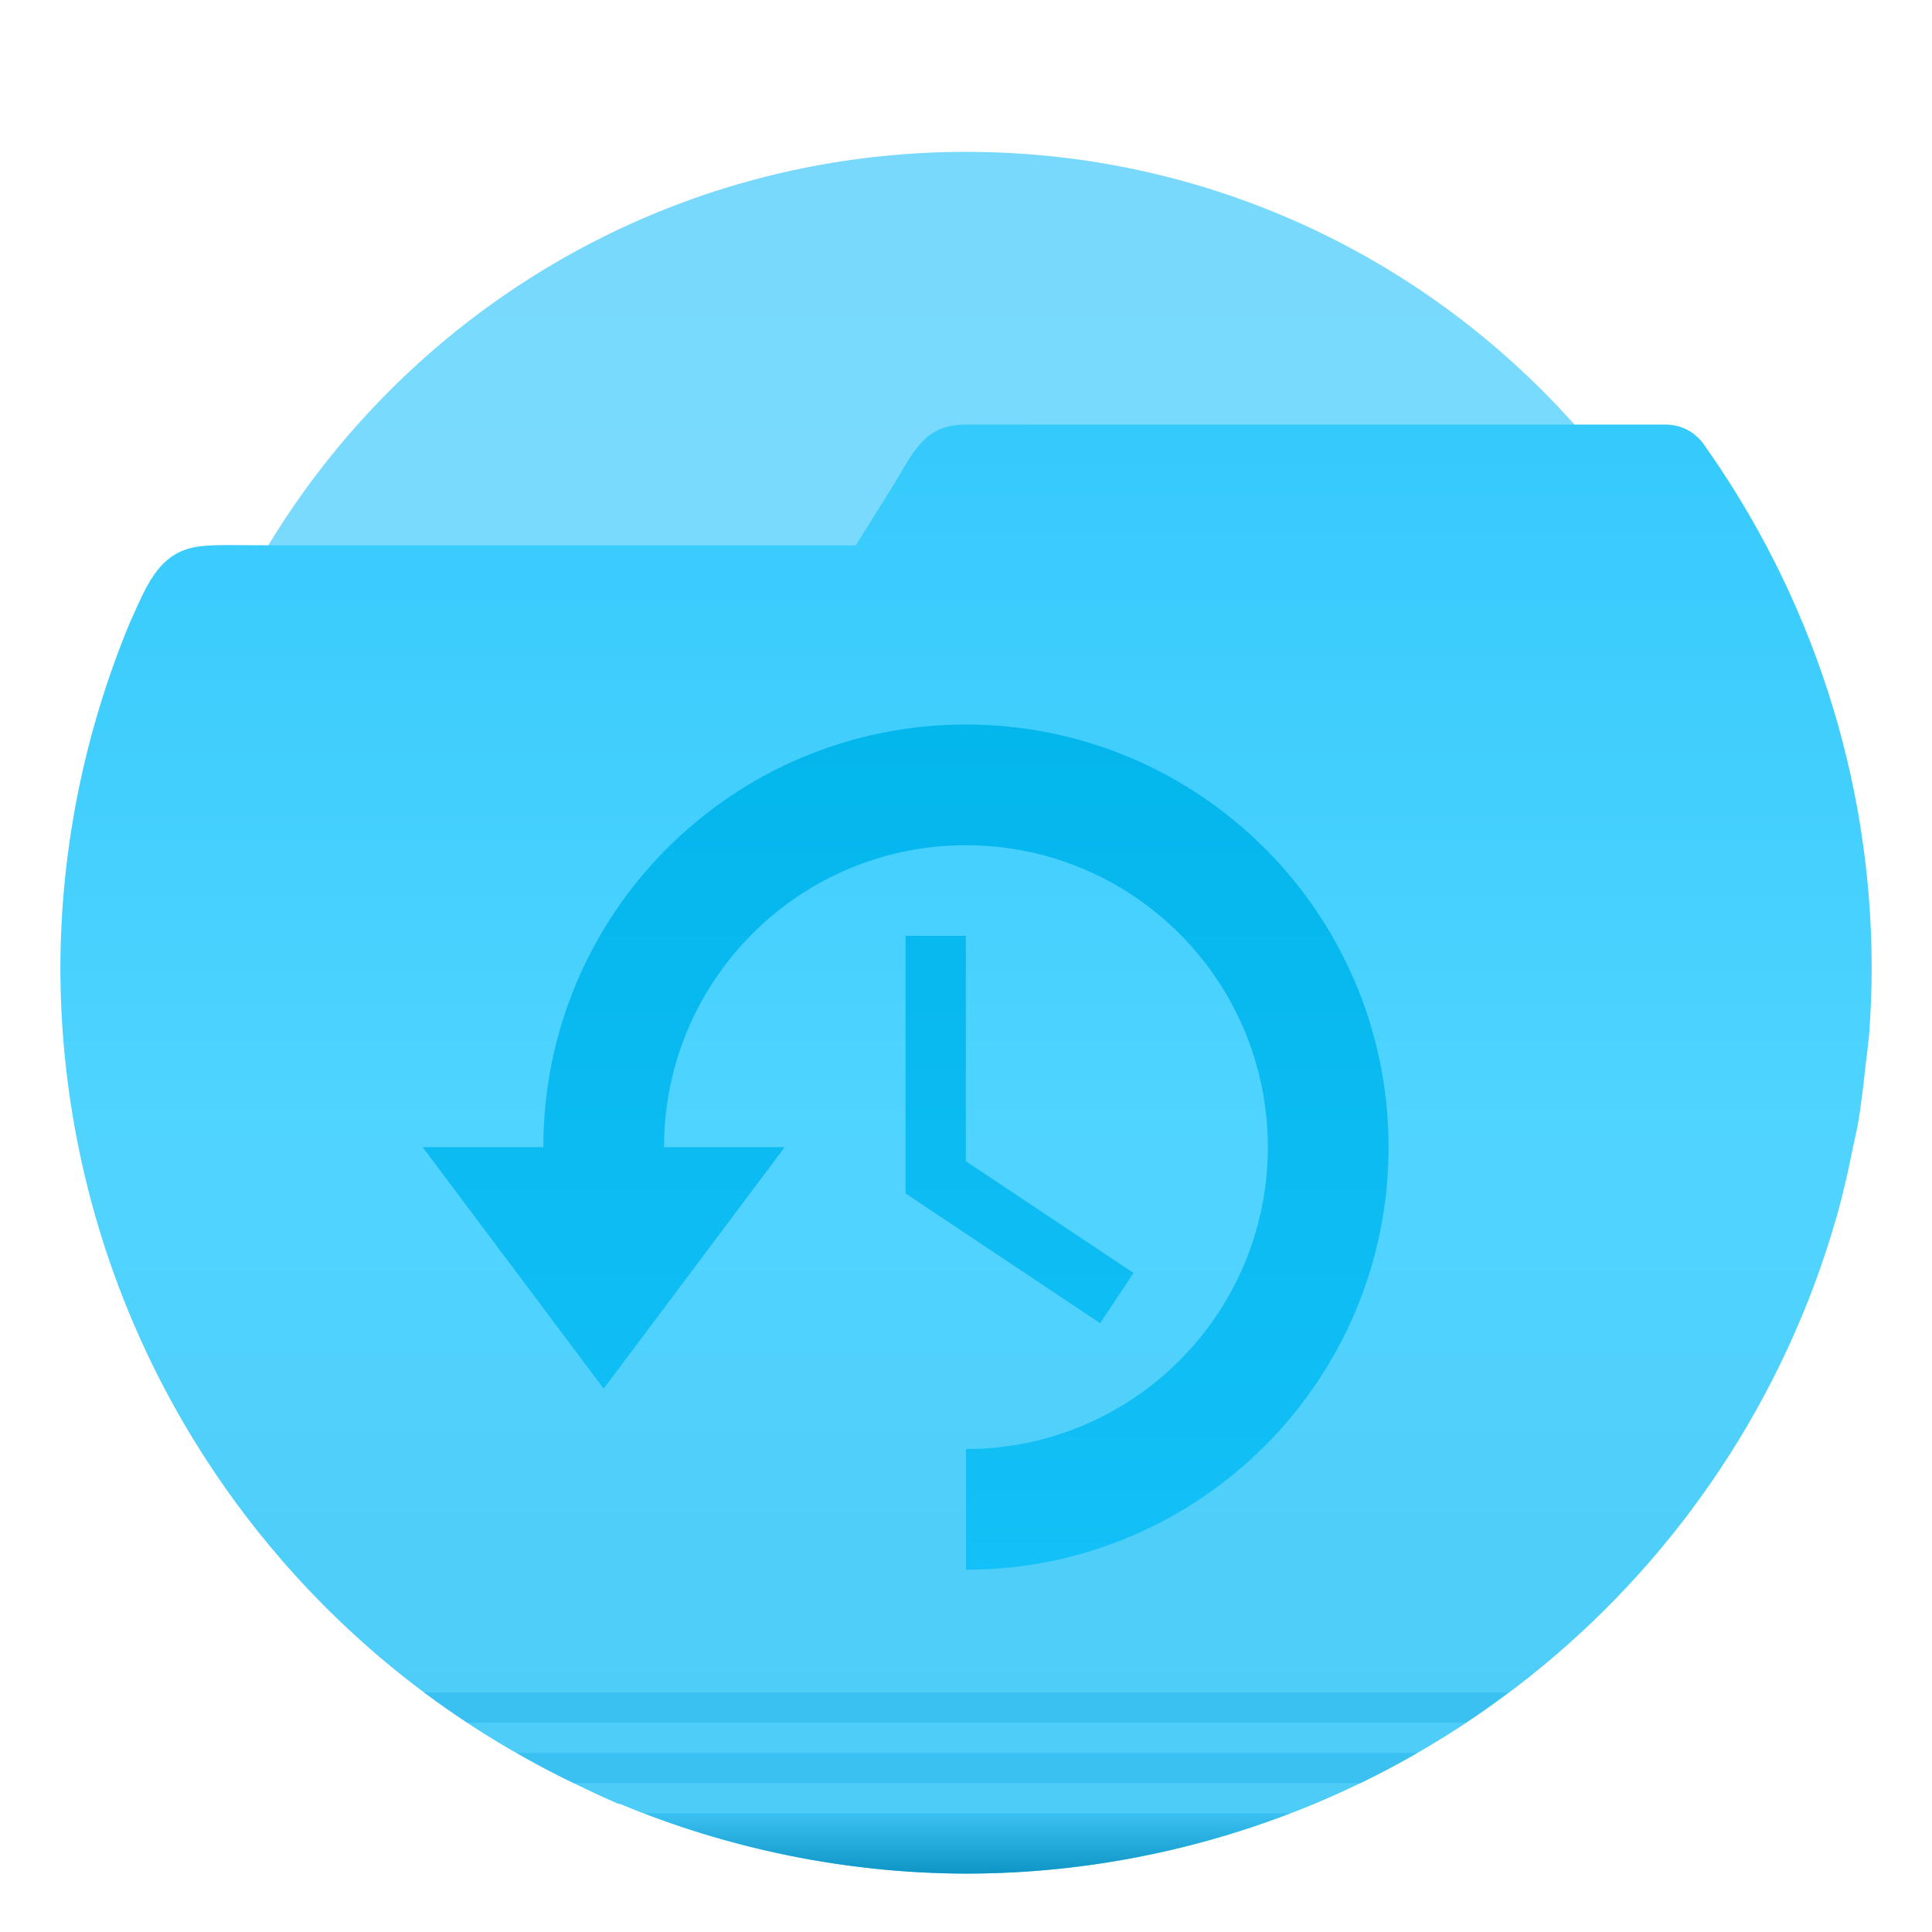
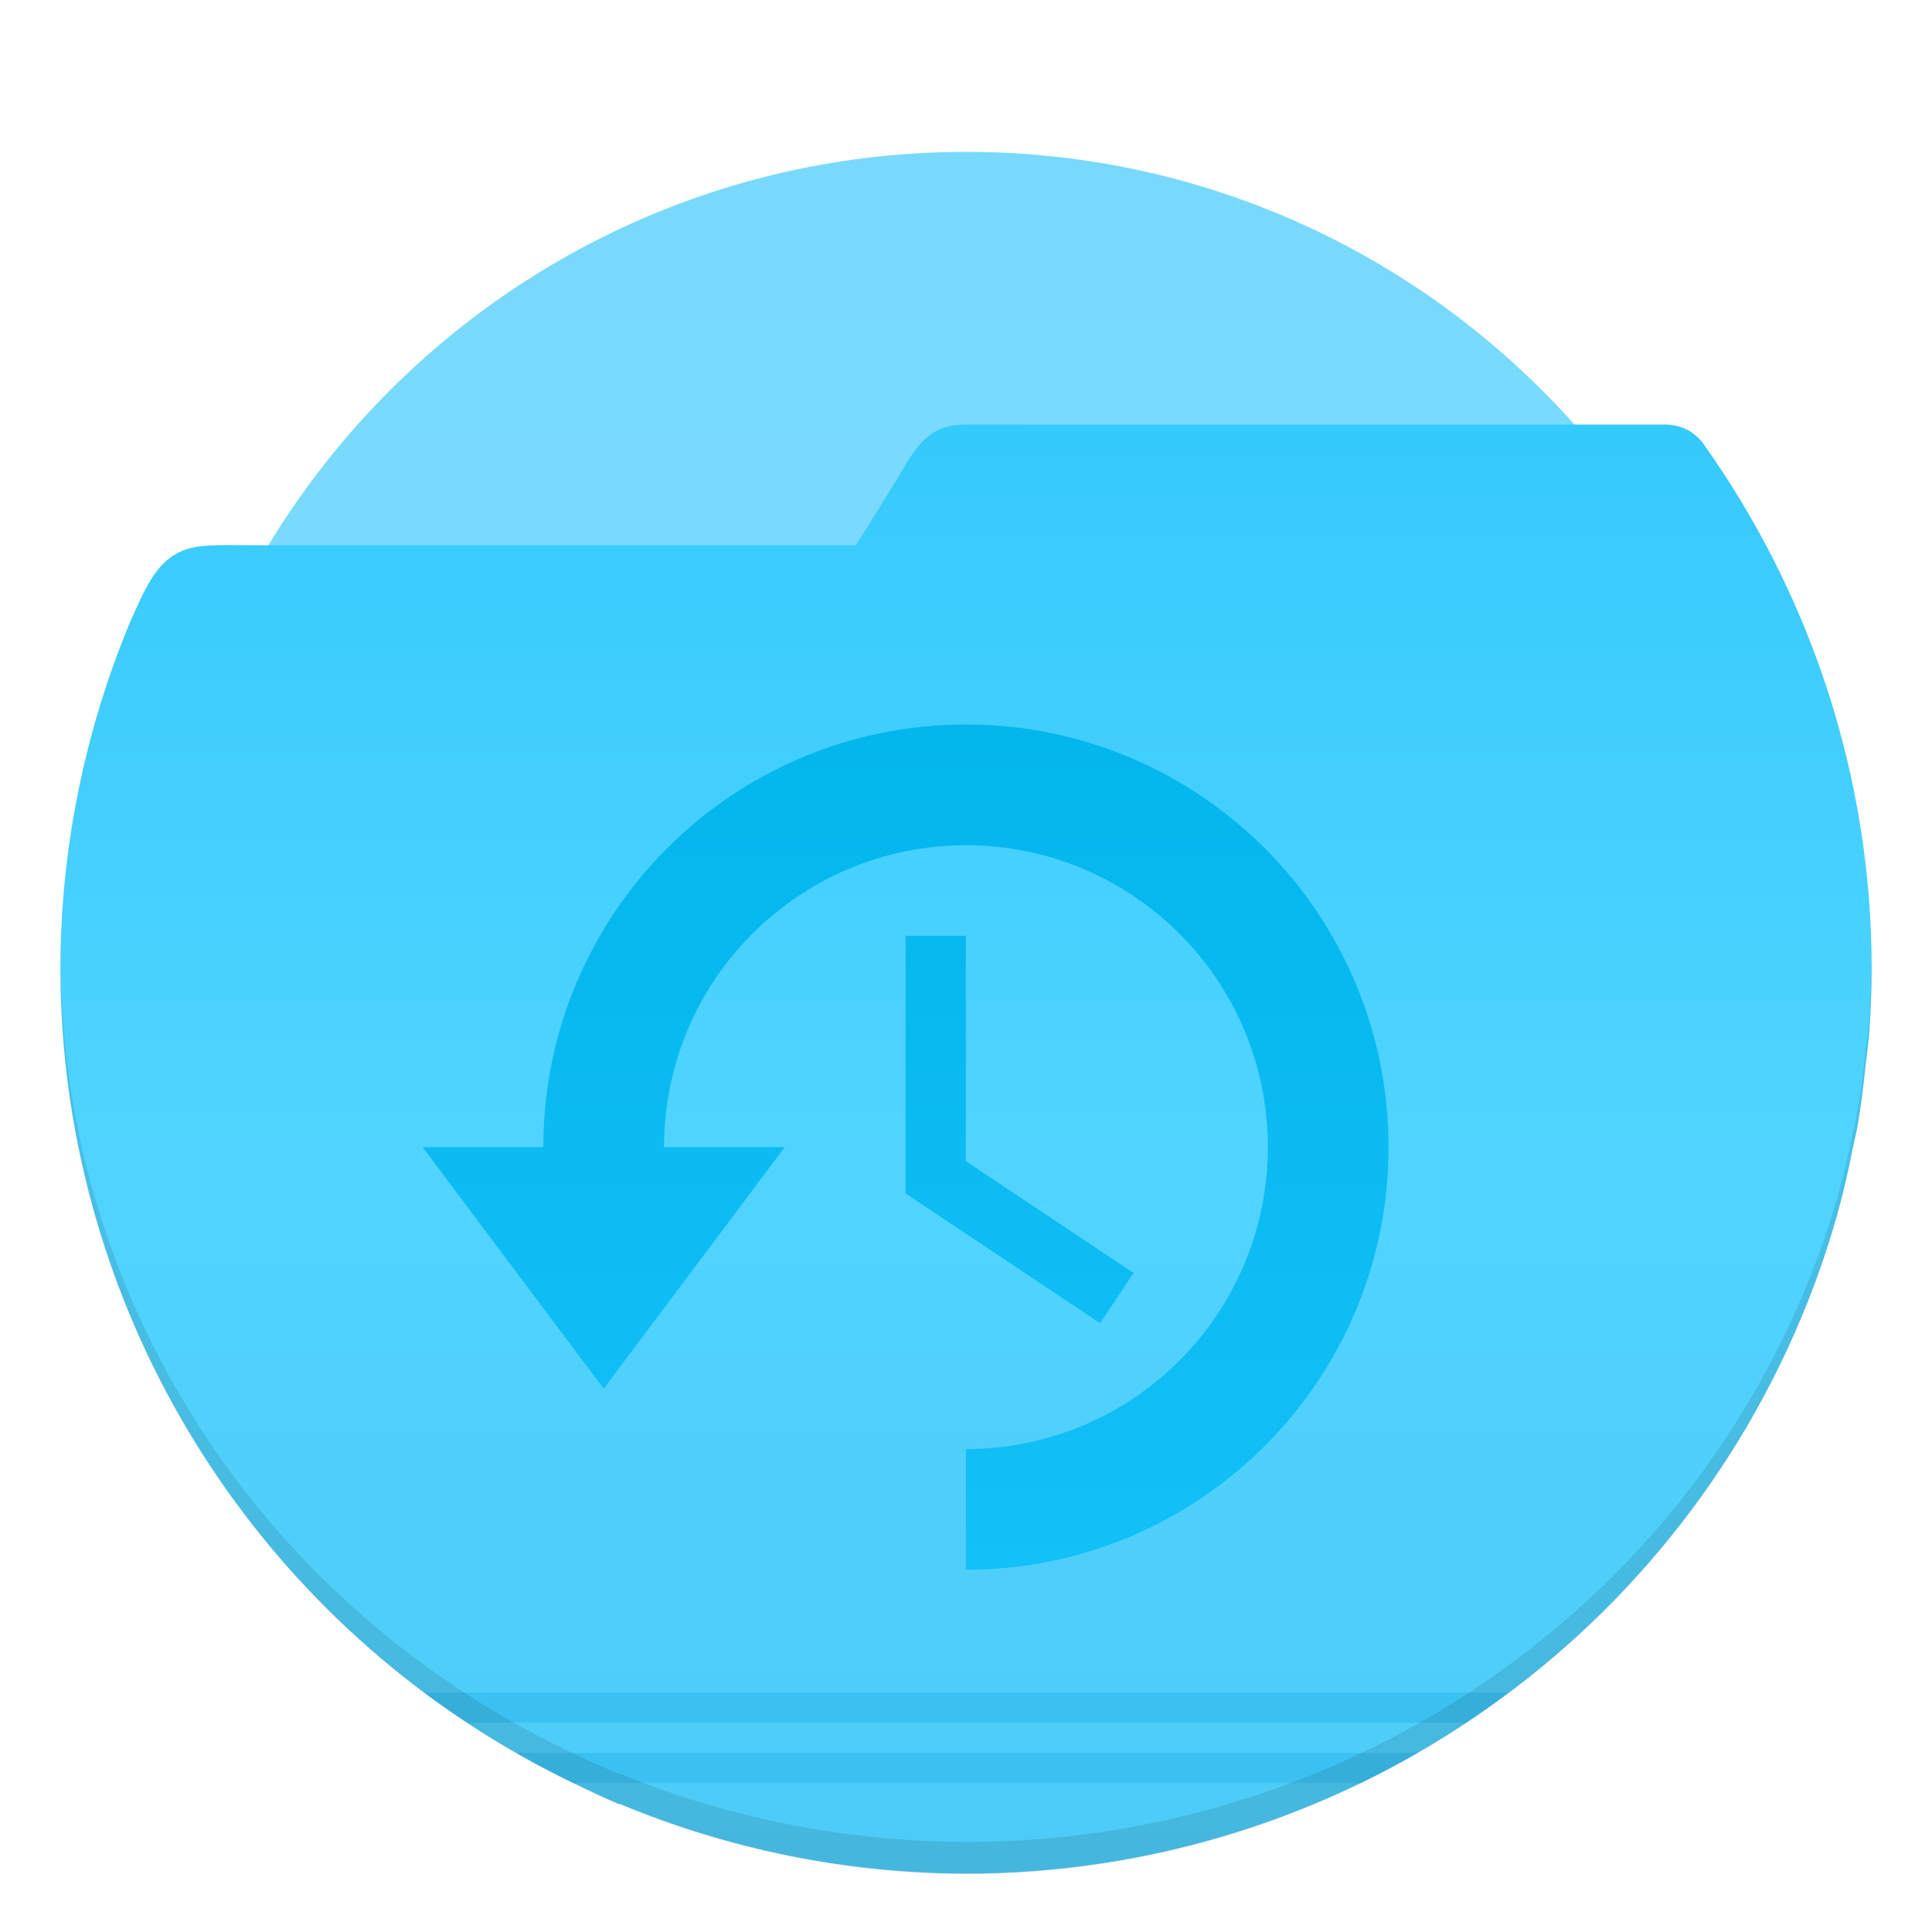
<svg xmlns="http://www.w3.org/2000/svg" width="64" height="64" version="1.1" viewBox="0 0 16.933 16.933">
  <defs>
    <linearGradient id="c" x1="8.466" x2="8.466" y1="284.41" y2="295.41" gradientTransform="matrix(4.3611 0 0 4.3611 -4.9211 -1226.3)" gradientUnits="userSpaceOnUse">
      <stop stop-color="#35cafc" offset="0" />
      <stop stop-color="#50d4ff" offset=".5" />
      <stop stop-color="#4dcbf6" offset="1" />
    </linearGradient>
    <linearGradient id="b" x1="8.467" x2="8.467" y1="282.18" y2="294.88" gradientTransform="matrix(.97498 0 0 .97498 .21088 7.2211)" gradientUnits="userSpaceOnUse">
      <stop stop-color="#78d9fd" offset="0" />
      <stop stop-color="#7bdeff" offset="1" />
    </linearGradient>
-     <linearGradient id="a" x1="8.466" x2="8.466" y1="294.95" y2="295.41" gradientTransform="matrix(4.3611 0 0 4.3611 -4.9211 -1226.3)" gradientUnits="userSpaceOnUse">
-       <stop stop-color="#3bc1f1" offset="0" />
-       <stop stop-color="#0e95c5" offset="1" />
-     </linearGradient>
    <linearGradient id="d" x1="143.33" x2="143.33" y1="72.525" y2="148.53" gradientTransform="matrix(.097476 0 0 .097476 -6.0342 -.71962)" gradientUnits="userSpaceOnUse">
      <stop stop-color="#03b6ec" offset="0" />
      <stop stop-color="#13c0f7" offset="1" />
    </linearGradient>
  </defs>
  <g transform="matrix(1.1539 0 0 1.1539 -1.302 -324.46)" style="paint-order:stroke markers fill">
    <circle cx="8.466" cy="288.53" r="6.191" fill="url(#b)" stroke-width=".751" />
    <g stroke-width="3.276">
      <path transform="matrix(.2293 0 0 .2293 1.1284 281.2)" d="m32 14c-1.278 0-1.661 0.738-2.307 1.846l-1.344 2.154h-19.35c-1.291 0-1.958-0.036-2.488 0.051-1.059 0.174-1.507 0.957-1.957 1.949l-0.242 0.533c-1.508 3.627-2.305 7.518-2.312 11.463 8.897e-4 1.001 0.052 2.001 0.152 2.996 1.058 10.424 7.477 19.54 16.934 24.051 0.461 0.227 0.928 0.443 1.4 0.646h0.045c3.635 1.516 7.531 2.3 11.469 2.311 12.298-0.004 23.348-7.514 27.881-18.945 0.359-0.906 0.672-1.827 0.941-2.764l0.027-0.078v-0.006c0.207-0.752 0.384-1.51 0.531-2.275 0.054-0.232 0.104-0.466 0.152-0.699 0.11-0.663 0.197-1.327 0.262-1.996 0.045-0.331 0.083-0.662 0.117-0.994 0.057-0.747 0.087-1.497 0.088-2.246-0.003-6.274-1.995-12.365-5.637-17.447-0.143-0.156-0.3-0.289-0.484-0.383-0.209-0.106-0.45-0.166-0.727-0.166z" fill="url(#c)" />
-       <path transform="matrix(.2293 0 0 .2293 1.1284 281.2)" d="m21.332 60c3.404 1.306 7.017 1.99 10.668 2 3.746-0.001 7.371-0.707 10.736-2h-21.404z" fill="url(#a)" />
      <path transform="matrix(.2293 0 0 .2293 1.1284 281.2)" d="m14.051 56c0.465 0.347 0.945 0.679 1.432 1h33.07c0.479-0.317 0.944-0.656 1.404-1h-35.906zm3.059 2c0.617 0.353 1.246 0.689 1.893 1h26.062c0.642-0.311 1.271-0.645 1.889-1h-29.844z" fill="#3bc1f1" />
    </g>
  </g>
  <path class="ColorScheme-Text" d="m8.466 6.35a3.704 3.704 0 0 0-3.704 3.704h-1.058l1.587 2.117 1.587-2.117h-1.058a2.646 2.646 0 0 1 2.646-2.646 2.646 2.646 0 0 1 2.646 2.646 2.646 2.646 0 0 1-2.646 2.646v1.058a3.704 3.704 0 0 0 3.704-3.704 3.704 3.704 0 0 0-3.704-3.704zm-0.529 1.852v2.258l1.705 1.137 0.293-0.44-1.47-0.98v-1.975z" fill="url(#d)" stroke-width=".265" />
+   <path d="m8.467 3.726 6.126 5.291e-4c0.055 0 0.103 0.011 0.148 0.027-0.045-0.016-0.093-0.027-0.148-0.027h-6.126zm-7.936 4.708c-1.5404e-4 0.018-0.002 0.035-0.002 0.053 2.354e-4 0.265 0.014 0.529 0.04 0.793 0.28 2.758 1.978 5.17 4.481 6.364 0.122 0.06 0.246 0.117 0.371 0.171h0.012c0.962 0.401 1.992 0.609 3.034 0.611 3.254-0.001 6.178-1.988 7.377-5.012 0.095-0.24 0.178-0.484 0.249-0.732l0.007-0.021v-0.002c0.055-0.199 0.101-0.399 0.141-0.602 0.014-0.061 0.028-0.123 0.04-0.185 0.029-0.175 0.052-0.351 0.069-0.528 0.012-0.087 0.022-0.175 0.031-0.263 0.015-0.198 0.023-0.396 0.023-0.594-9e-6 -0.018-0.002-0.035-0.002-0.053-0.002 0.176-0.007 0.353-0.021 0.529-0.009 0.086-0.019 0.172-0.031 0.257-0.017 0.173-0.04 0.345-0.069 0.516-0.013 0.06-0.026 0.121-0.04 0.181-0.039 0.198-0.086 0.394-0.141 0.589v0.002l-0.007 0.02c-0.071 0.242-0.154 0.48-0.249 0.715-1.199 2.957-4.123 4.9-7.377 4.901-1.042-0.003-2.073-0.206-3.034-0.598h-0.012c-0.125-0.053-0.249-0.108-0.371-0.167-2.502-1.167-4.201-3.526-4.481-6.223-0.025-0.24-0.037-0.481-0.039-0.722z" opacity=".1" stroke-width=".867" style="paint-order:stroke markers fill" />
</svg>
